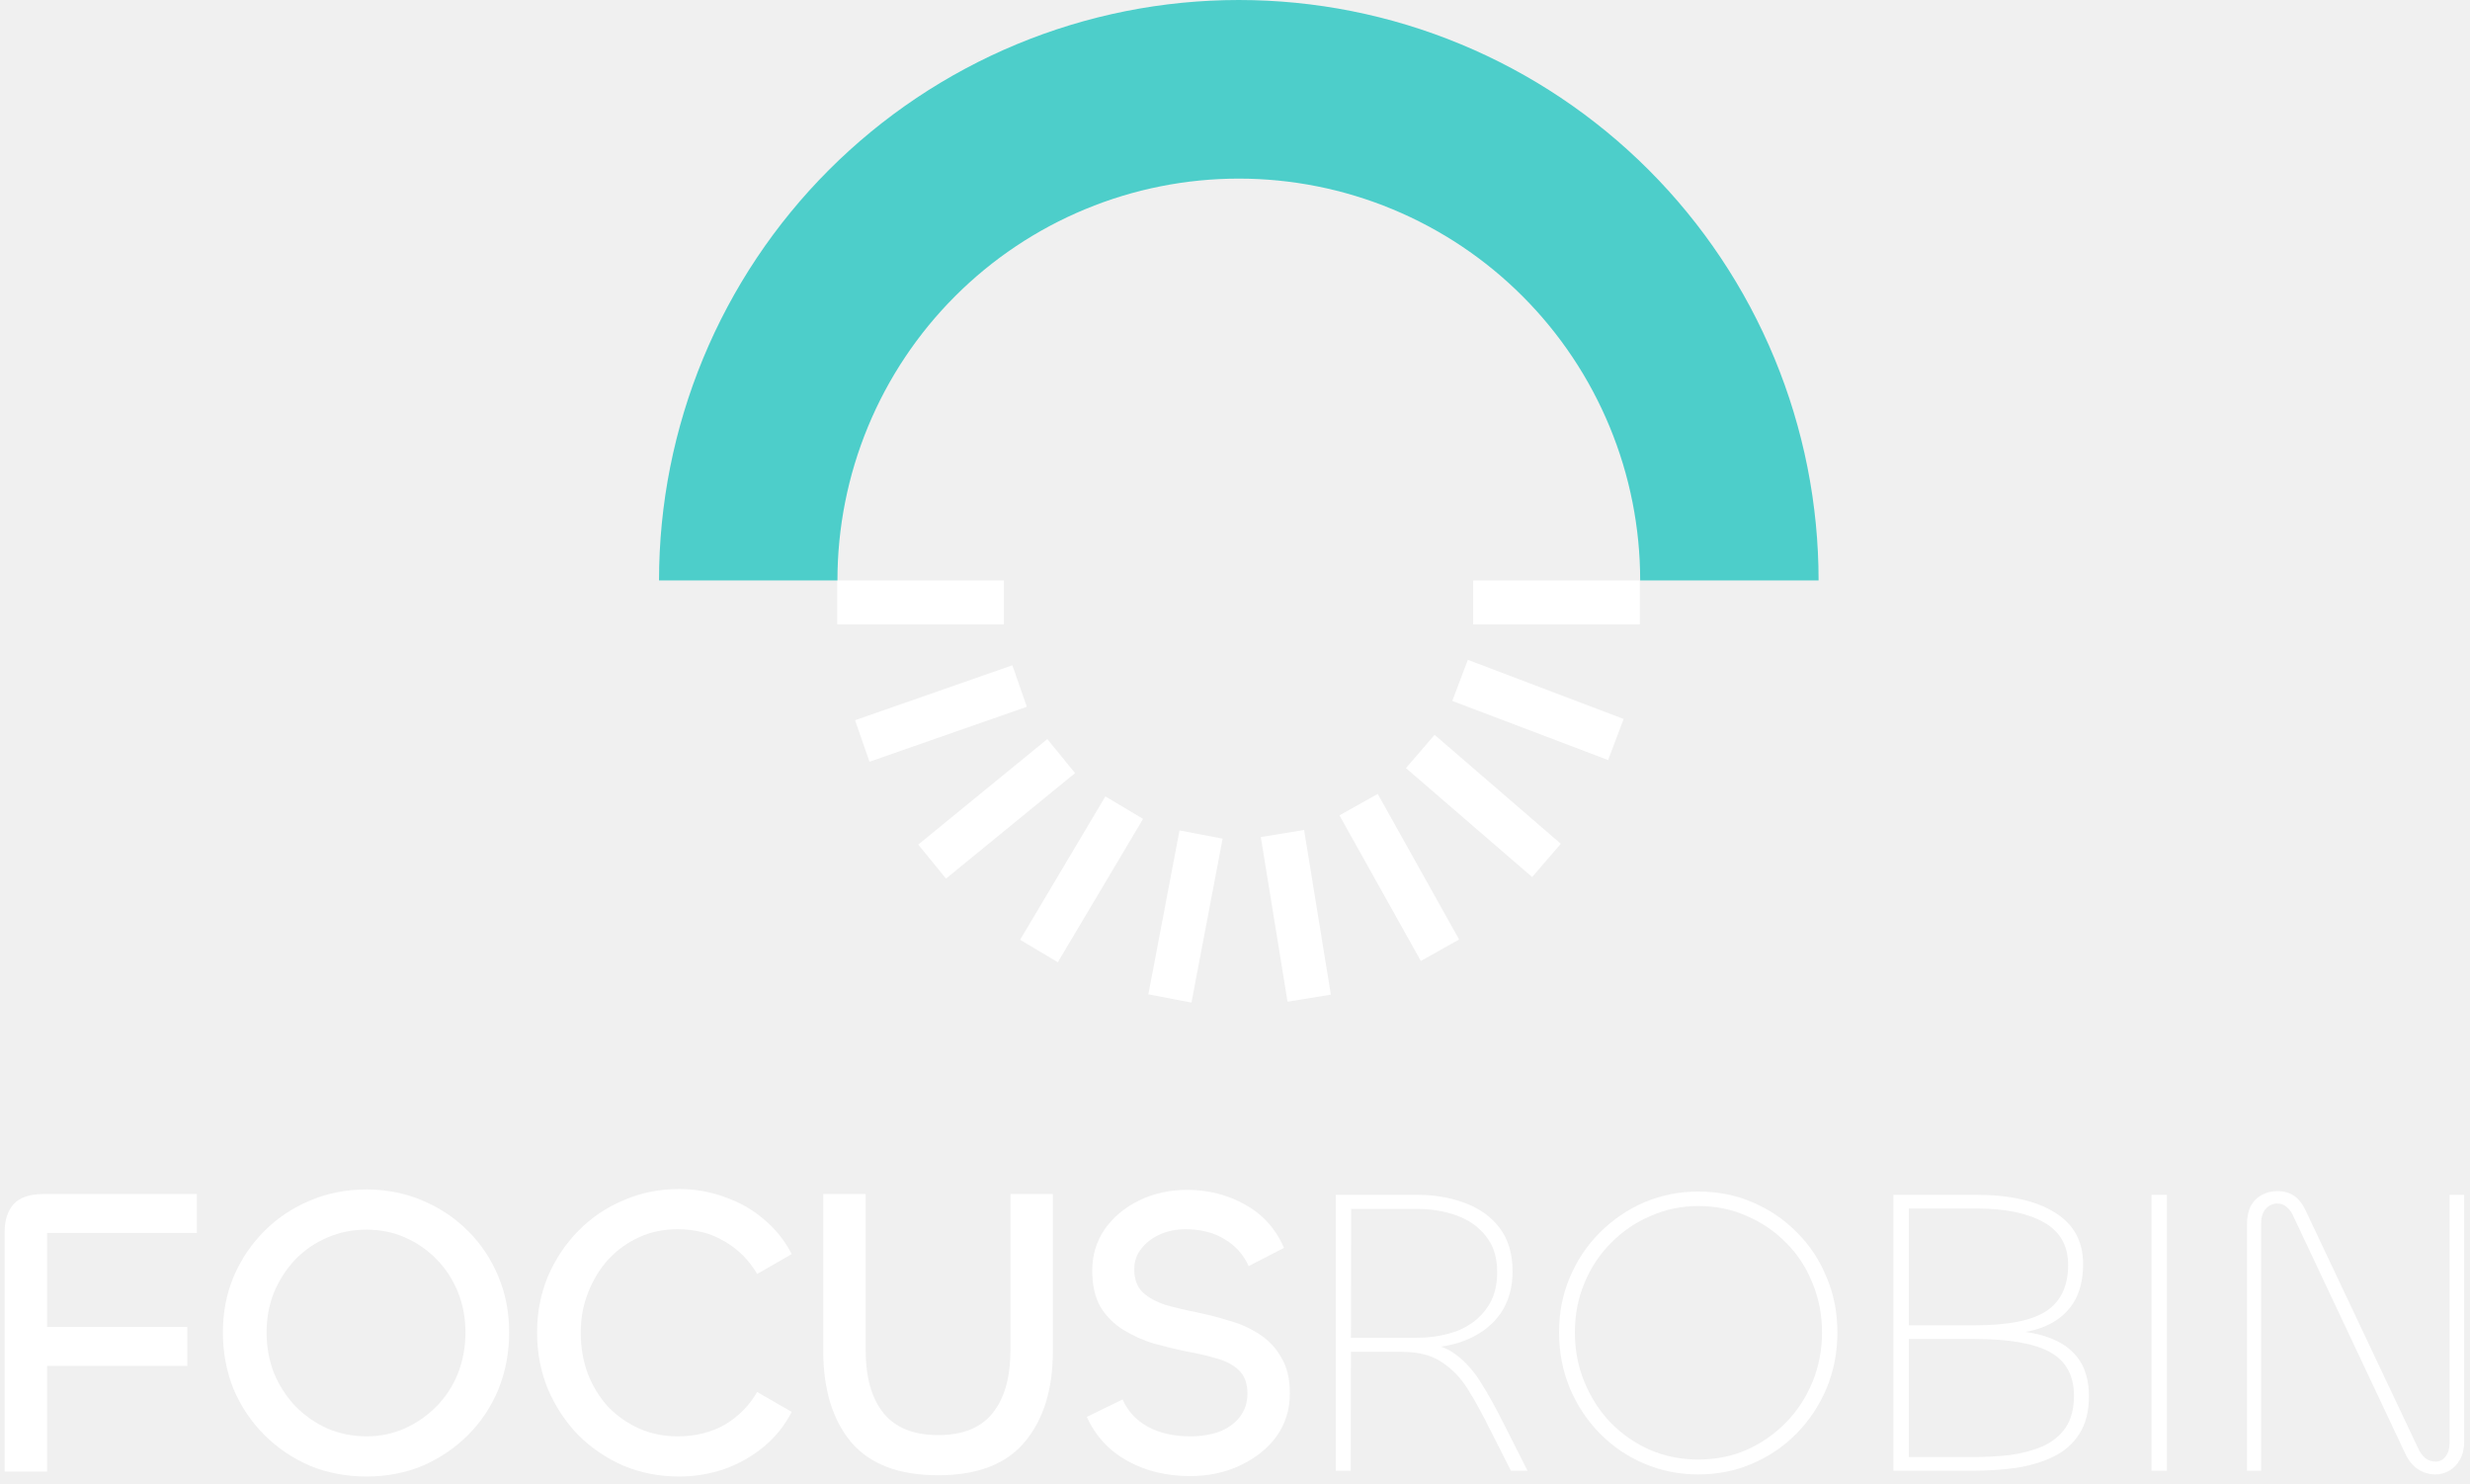
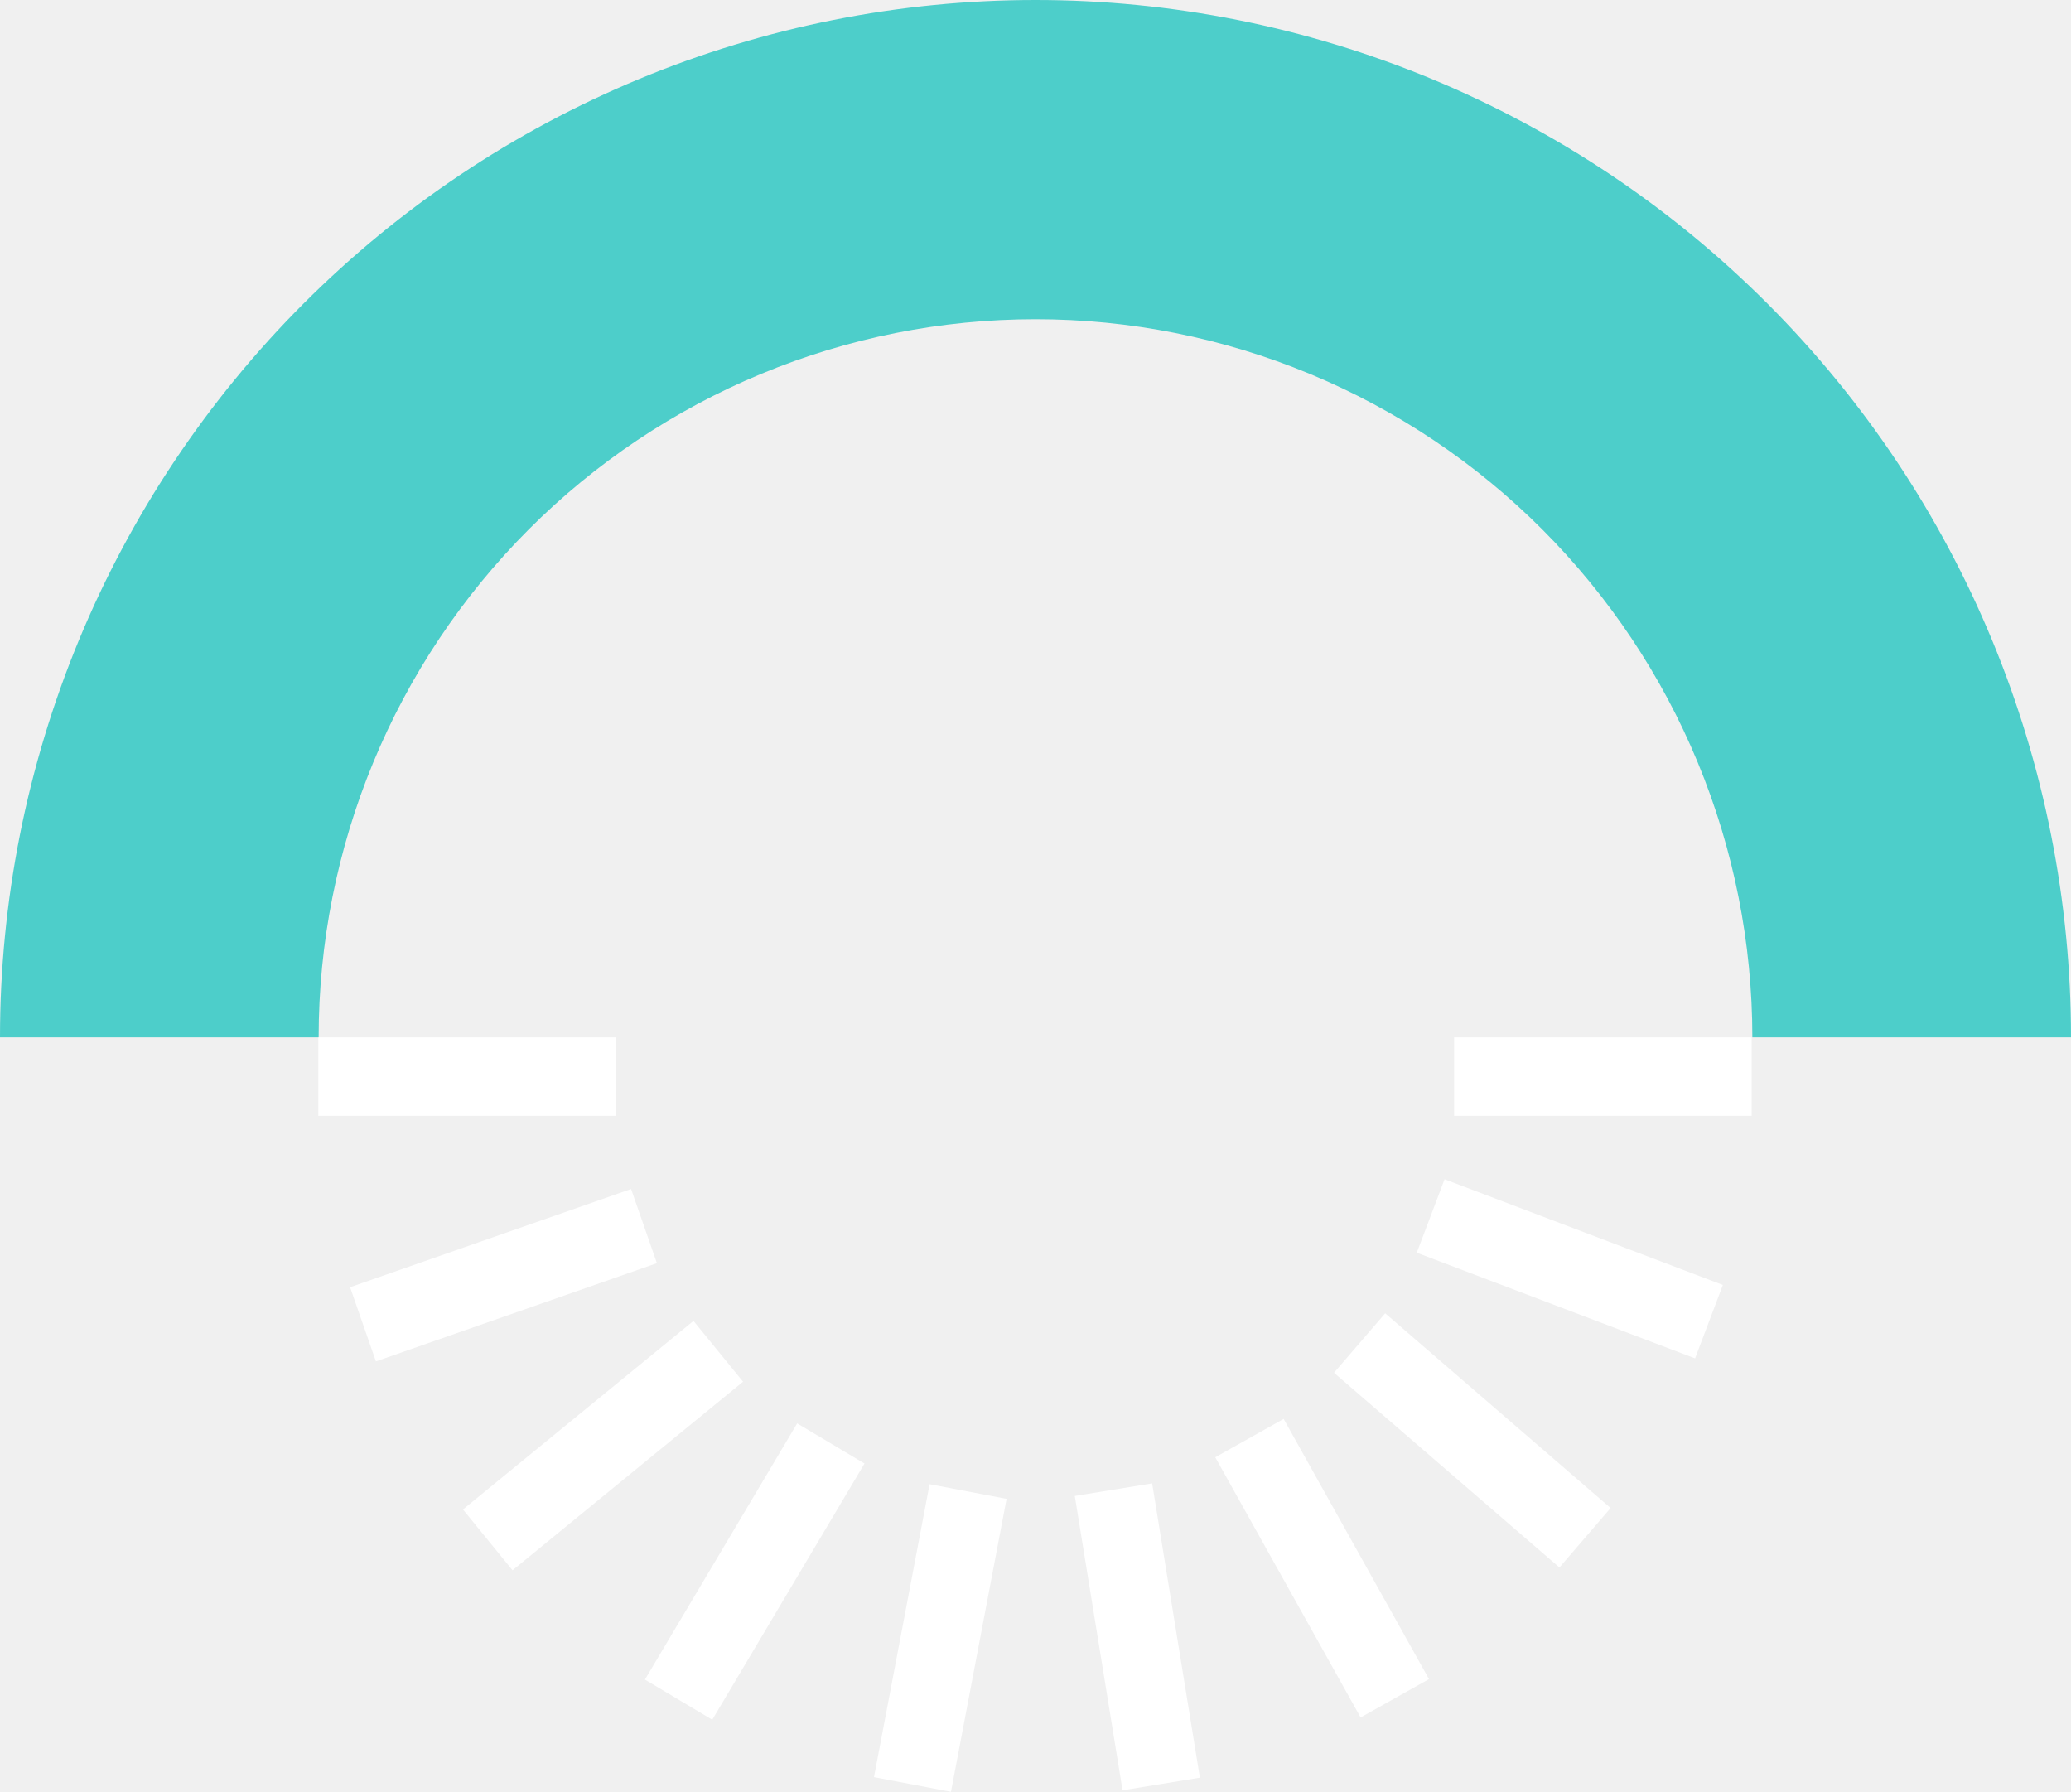
- <svg xmlns="http://www.w3.org/2000/svg" width="498" height="299" viewBox="0 0 498 299" fill="none">
-   <path fill-rule="evenodd" clip-rule="evenodd" d="M172.394 145.213L204.115 134.134L207.029 142.496L175.308 153.575L172.394 145.213Z" fill="white" />
-   <path fill-rule="evenodd" clip-rule="evenodd" d="M185.136 170.28L211.159 149.01L216.754 155.871L190.731 177.141L185.136 170.28Z" fill="white" />
-   <path fill-rule="evenodd" clip-rule="evenodd" d="M205.677 189.47L222.863 160.571L230.465 165.102L213.279 194.001L205.677 189.47Z" fill="white" />
-   <path fill-rule="evenodd" clip-rule="evenodd" d="M231.534 200.475L237.811 167.433L246.503 169.088L240.225 202.13L231.534 200.475Z" fill="white" />
-   <path fill-rule="evenodd" clip-rule="evenodd" d="M259.593 201.958L254.203 168.76L262.935 167.339L268.326 200.537L259.593 201.958Z" fill="white" />
-   <path fill-rule="evenodd" clip-rule="evenodd" d="M286.467 193.744L270.06 164.393L277.78 160.068L294.188 189.419L286.467 193.744Z" fill="white" />
-   <path fill-rule="evenodd" clip-rule="evenodd" d="M308.914 176.826L283.465 154.86L289.242 148.152L314.691 170.118L308.914 176.826Z" fill="white" />
-   <path fill-rule="evenodd" clip-rule="evenodd" d="M324.226 153.238L292.809 141.315L295.945 133.034L327.362 144.957L324.226 153.238Z" fill="white" />
-   <path fill-rule="evenodd" clip-rule="evenodd" d="M330.615 125.879H297.022L297.022 117.022H330.615V125.879Z" fill="white" />
-   <path fill-rule="evenodd" clip-rule="evenodd" d="M168.809 117.022H202.403V125.879L168.809 125.879V117.022Z" fill="white" />
-   <path d="M366.662 117.022C366.662 101.655 363.638 86.438 357.764 72.24C351.889 58.042 343.279 45.142 332.424 34.275C321.569 23.409 308.683 14.789 294.501 8.908C280.319 3.027 265.118 -6.71737e-07 249.767 0C234.417 6.71738e-07 219.216 3.027 205.034 8.908C190.852 14.789 177.965 23.409 167.111 34.275C156.256 45.142 147.646 58.042 141.771 72.24C135.897 86.438 132.873 101.655 132.873 117.022H168.844C168.844 106.383 170.937 95.849 175.004 86.02C179.07 76.191 185.031 67.261 192.546 59.738C200.06 52.215 208.981 46.248 218.799 42.177C228.617 38.105 239.14 36.01 249.767 36.01C260.394 36.01 270.917 38.105 280.735 42.177C290.554 46.248 299.474 52.215 306.989 59.738C314.503 67.261 320.464 76.191 324.531 86.02C328.598 95.849 330.691 106.383 330.691 117.022H366.662Z" fill="#4DCECA" />
-   <path d="M9.501 296.687H0.945V248.415C0.945 246.021 1.532 244.156 2.707 242.82C3.937 241.428 5.978 240.732 8.83 240.732H39.698V248.582H9.501V296.687ZM37.769 275.391H7.32L6.23 267.54H37.769V275.391Z" fill="white" />
-   <path d="M73.882 297.69C69.8 297.69 65.997 296.966 62.474 295.518C59.007 294.015 55.959 291.955 53.331 289.338C50.703 286.721 48.634 283.659 47.124 280.151C45.67 276.588 44.943 272.746 44.943 268.626C44.943 264.562 45.67 260.804 47.124 257.352C48.634 253.844 50.703 250.782 53.331 248.165C55.959 245.548 59.007 243.516 62.474 242.068C65.997 240.565 69.8 239.813 73.882 239.813C77.964 239.813 81.739 240.565 85.206 242.068C88.672 243.516 91.72 245.548 94.348 248.165C96.977 250.782 99.018 253.844 100.472 257.352C101.926 260.804 102.652 264.562 102.652 268.626C102.652 272.746 101.926 276.588 100.472 280.151C99.018 283.659 96.977 286.721 94.348 289.338C91.72 291.955 88.672 294.015 85.206 295.518C81.739 296.966 77.964 297.69 73.882 297.69ZM73.882 289.589C76.622 289.589 79.194 289.06 81.599 288.002C84.059 286.888 86.212 285.385 88.057 283.492C89.903 281.599 91.329 279.4 92.335 276.894C93.342 274.333 93.845 271.577 93.845 268.626C93.845 265.731 93.342 263.031 92.335 260.525C91.329 258.02 89.903 255.82 88.057 253.927C86.212 252.034 84.087 250.559 81.683 249.501C79.278 248.443 76.678 247.914 73.882 247.914C71.086 247.914 68.457 248.443 65.997 249.501C63.537 250.559 61.384 252.034 59.538 253.927C57.749 255.82 56.323 258.02 55.261 260.525C54.254 263.031 53.751 265.731 53.751 268.626C53.751 271.577 54.254 274.333 55.261 276.894C56.323 279.4 57.749 281.599 59.538 283.492C61.384 285.385 63.537 286.888 65.997 288.002C68.457 289.06 71.086 289.589 73.882 289.589Z" fill="white" />
-   <path d="M136.89 297.69C132.92 297.69 129.201 296.966 125.734 295.518C122.267 294.015 119.22 291.955 116.591 289.338C114.019 286.666 111.978 283.575 110.468 280.068C109.014 276.504 108.287 272.691 108.287 268.626C108.287 264.617 109.014 260.859 110.468 257.352C111.978 253.844 114.019 250.782 116.591 248.165C119.22 245.492 122.267 243.432 125.734 241.985C129.201 240.481 132.92 239.73 136.89 239.73C140.078 239.73 143.125 240.259 146.033 241.317C148.997 242.319 151.653 243.822 154.002 245.826C156.35 247.775 158.224 250.114 159.622 252.842L152.66 256.85C150.982 254.011 148.773 251.812 146.033 250.253C143.349 248.638 140.19 247.831 136.555 247.831C133.815 247.831 131.27 248.36 128.922 249.418C126.573 250.475 124.504 251.951 122.715 253.844C120.981 255.737 119.611 257.964 118.605 260.525C117.598 263.031 117.095 265.731 117.095 268.626C117.095 271.633 117.57 274.417 118.521 276.978C119.527 279.539 120.897 281.766 122.631 283.659C124.42 285.496 126.489 286.944 128.838 288.002C131.242 289.06 133.815 289.589 136.555 289.589C140.19 289.589 143.377 288.809 146.117 287.25C148.857 285.636 151.038 283.436 152.66 280.652L159.622 284.661C158.224 287.389 156.35 289.728 154.002 291.676C151.653 293.625 148.997 295.128 146.033 296.186C143.125 297.189 140.078 297.69 136.89 297.69Z" fill="white" />
-   <path d="M189.131 297.439C181.246 297.439 175.403 295.212 171.6 290.758C167.853 286.248 165.98 280.123 165.98 272.384V240.732H174.536V272.134C174.536 277.702 175.738 281.961 178.143 284.912C180.547 287.863 184.21 289.338 189.131 289.338C194.108 289.338 197.771 287.863 200.119 284.912C202.524 281.961 203.726 277.702 203.726 272.134V240.732H212.282V272.384C212.282 280.123 210.38 286.248 206.578 290.758C202.831 295.212 197.016 297.439 189.131 297.439Z" fill="white" />
-   <path d="M239.928 297.606C235.175 297.606 230.953 296.576 227.262 294.516C223.571 292.456 220.859 289.505 219.126 285.663L226.339 282.156C227.402 284.55 229.107 286.387 231.456 287.668C233.805 288.948 236.629 289.589 239.928 289.589C242.109 289.589 244.066 289.282 245.8 288.67C247.533 288.002 248.903 287.027 249.91 285.747C250.972 284.411 251.503 282.824 251.503 280.986C251.503 278.926 250.944 277.367 249.826 276.31C248.707 275.196 247.198 274.389 245.296 273.888C243.451 273.331 241.41 272.858 239.173 272.468C237.048 272.022 234.867 271.494 232.63 270.881C230.45 270.213 228.408 269.294 226.507 268.125C224.606 266.956 223.068 265.425 221.894 263.532C220.775 261.583 220.216 259.133 220.216 256.182C220.216 253.064 221.055 250.281 222.733 247.831C224.466 245.381 226.759 243.46 229.611 242.068C232.519 240.621 235.762 239.897 239.341 239.897C243.647 239.897 247.561 240.899 251.084 242.903C254.607 244.852 257.207 247.747 258.885 251.589L251.755 255.264C250.692 252.925 249.071 251.116 246.89 249.835C244.709 248.499 242.081 247.831 239.005 247.831C237.104 247.831 235.37 248.193 233.805 248.916C232.295 249.585 231.065 250.531 230.114 251.756C229.163 252.925 228.688 254.317 228.688 255.932C228.688 257.936 229.275 259.495 230.45 260.609C231.624 261.667 233.162 262.502 235.063 263.114C237.02 263.671 239.145 264.172 241.438 264.617C243.563 265.063 245.716 265.62 247.896 266.288C250.077 266.9 252.063 267.791 253.852 268.96C255.697 270.129 257.179 271.688 258.298 273.637C259.472 275.53 260.059 277.952 260.059 280.903C260.059 284.188 259.164 287.083 257.375 289.589C255.585 292.038 253.153 293.987 250.077 295.435C247.058 296.882 243.675 297.606 239.928 297.606Z" fill="white" />
-   <path d="M272.334 296.52H269.314V240.899H285.671C289.25 240.899 292.493 241.456 295.401 242.569C298.309 243.627 300.629 245.297 302.363 247.58C304.096 249.863 304.963 252.786 304.963 256.349C304.963 259.579 304.18 262.362 302.615 264.701C301.049 266.984 298.868 268.738 296.072 269.962C293.332 271.187 290.033 271.8 286.174 271.8L285.335 270.714C288.579 270.714 291.207 271.438 293.22 272.885C295.289 274.333 297.106 276.337 298.672 278.899C300.238 281.404 301.804 284.244 303.369 287.417L307.983 296.52H304.628L300.35 288.085C298.896 285.134 297.442 282.49 295.988 280.151C294.534 277.813 292.773 275.976 290.704 274.639C288.691 273.247 285.978 272.551 282.567 272.551H271.495V269.712H285.503C288.635 269.712 291.431 269.239 293.891 268.292C296.352 267.29 298.281 265.814 299.679 263.866C301.133 261.917 301.86 259.467 301.86 256.516C301.86 253.51 301.105 251.088 299.595 249.251C298.141 247.357 296.184 245.966 293.723 245.075C291.263 244.184 288.579 243.738 285.671 243.738H272.418L272.334 296.52Z" fill="white" />
-   <path d="M342.438 297.272C338.579 297.272 334.944 296.548 331.533 295.101C328.122 293.653 325.131 291.621 322.558 289.004C319.986 286.387 317.973 283.353 316.519 279.901C315.065 276.393 314.338 272.635 314.338 268.626C314.338 264.617 315.065 260.915 316.519 257.519C317.973 254.067 319.986 251.06 322.558 248.499C325.186 245.882 328.178 243.85 331.533 242.402C334.944 240.955 338.579 240.231 342.438 240.231C346.352 240.231 349.987 240.955 353.342 242.402C356.753 243.85 359.745 245.882 362.317 248.499C364.889 251.06 366.875 254.067 368.273 257.519C369.727 260.915 370.454 264.617 370.454 268.626C370.454 272.635 369.727 276.393 368.273 279.901C366.819 283.353 364.806 286.387 362.233 289.004C359.661 291.621 356.669 293.653 353.258 295.101C349.903 296.548 346.296 297.272 342.438 297.272ZM342.438 294.265C345.905 294.265 349.12 293.625 352.084 292.345C355.104 291.008 357.76 289.171 360.052 286.833C362.345 284.494 364.135 281.766 365.421 278.648C366.707 275.53 367.35 272.189 367.35 268.626C367.35 265.063 366.707 261.75 365.421 258.688C364.19 255.57 362.429 252.87 360.136 250.587C357.844 248.248 355.187 246.439 352.168 245.158C349.204 243.822 345.961 243.154 342.438 243.154C339.027 243.154 335.811 243.822 332.792 245.158C329.772 246.439 327.116 248.248 324.823 250.587C322.53 252.87 320.741 255.57 319.455 258.688C318.169 261.75 317.525 265.063 317.525 268.626C317.525 272.189 318.169 275.53 319.455 278.648C320.741 281.766 322.502 284.494 324.739 286.833C327.032 289.171 329.688 291.008 332.708 292.345C335.727 293.625 338.971 294.265 342.438 294.265Z" fill="white" />
-   <path d="M397.683 296.52H381.746V240.899H398.438C405.148 240.899 410.405 242.068 414.207 244.407C418.066 246.745 419.995 250.225 419.995 254.846C419.995 258.02 419.324 260.664 417.982 262.78C416.64 264.84 414.71 266.399 412.194 267.457C409.734 268.459 406.742 268.96 403.219 268.96V268.209C407.077 268.209 410.321 268.682 412.949 269.628C415.633 270.575 417.674 272.022 419.072 273.971C420.47 275.92 421.169 278.425 421.169 281.488C421.169 284.55 420.526 287.083 419.24 289.087C418.01 291.036 416.276 292.567 414.039 293.681C411.859 294.739 409.37 295.49 406.574 295.936C403.778 296.326 400.814 296.52 397.683 296.52ZM384.849 269.962V293.764H397.767C400.395 293.764 402.911 293.625 405.316 293.347C407.72 293.013 409.901 292.428 411.859 291.593C413.816 290.702 415.354 289.449 416.472 287.835C417.59 286.164 418.15 284.021 418.15 281.404C418.15 277.34 416.556 274.417 413.368 272.635C410.181 270.853 405.092 269.962 398.102 269.962H384.849ZM384.849 243.655V267.206H398.102C404.813 267.206 409.622 266.26 412.53 264.367C415.493 262.418 416.975 259.3 416.975 255.013C416.975 251.116 415.326 248.248 412.026 246.411C408.727 244.574 404.226 243.655 398.522 243.655H384.849Z" fill="white" />
-   <path d="M433.784 240.899H436.887V296.52H433.784V240.899Z" fill="white" />
-   <path d="M455.891 296.52H453.039V246.829C453.039 245.381 453.291 244.156 453.794 243.154C454.353 242.152 455.108 241.4 456.059 240.899C457.009 240.398 458.044 240.147 459.162 240.147C460.504 240.147 461.651 240.481 462.601 241.15C463.552 241.818 464.335 242.848 464.95 244.24L487.43 291.76C487.877 292.762 488.408 293.514 489.023 294.015C489.638 294.46 490.309 294.683 491.036 294.683C491.875 294.683 492.546 294.349 493.05 293.681C493.609 293.013 493.888 292.038 493.888 290.758V240.899H496.824V290.591C496.824 292.038 496.544 293.263 495.985 294.265C495.426 295.268 494.699 296.019 493.804 296.52C492.966 297.021 492.043 297.272 491.036 297.272C489.806 297.272 488.66 296.938 487.597 296.27C486.535 295.602 485.668 294.572 484.997 293.18L462.517 245.492C462.126 244.546 461.651 243.85 461.091 243.404C460.588 242.903 459.945 242.653 459.162 242.653C458.212 242.653 457.429 243.015 456.814 243.738C456.198 244.407 455.891 245.409 455.891 246.745V296.52Z" fill="white" />
+ <svg xmlns="http://www.w3.org/2000/svg" width="467" height="404" viewBox="0 0 467 404" fill="none">
+   <path fill-rule="evenodd" clip-rule="evenodd" d="M78.944 290.24L142.308 268.095L148.13 284.809L84.765 306.954L78.944 290.24Z" fill="white" />
+   <path fill-rule="evenodd" clip-rule="evenodd" d="M104.397 340.342L156.379 297.829L167.555 311.541L115.574 354.054L104.397 340.342Z" fill="white" />
+   <path fill-rule="evenodd" clip-rule="evenodd" d="M145.428 378.697L179.758 320.936L194.942 329.991L160.613 387.752L145.428 378.697Z" fill="white" />
+   <path fill-rule="evenodd" clip-rule="evenodd" d="M197.079 400.693L209.618 334.651L226.979 337.958L214.44 404L197.079 400.693Z" fill="white" />
+   <path fill-rule="evenodd" clip-rule="evenodd" d="M253.128 403.657L242.36 337.303L259.803 334.463L270.571 400.817L253.128 403.657Z" fill="white" />
+   <path fill-rule="evenodd" clip-rule="evenodd" d="M306.81 387.239L274.034 328.576L289.456 319.931L322.231 378.594L306.81 387.239Z" fill="white" />
+   <path fill-rule="evenodd" clip-rule="evenodd" d="M351.648 353.425L300.812 309.521L312.352 296.114L363.187 340.018L351.648 353.425Z" fill="white" />
+   <path fill-rule="evenodd" clip-rule="evenodd" d="M382.233 306.28L319.476 282.45L325.741 265.897L388.497 289.728L382.233 306.28Z" fill="white" />
+   <path fill-rule="evenodd" clip-rule="evenodd" d="M394.996 251.597H327.892L327.892 233.895H394.996V251.597Z" fill="white" />
+   <path fill-rule="evenodd" clip-rule="evenodd" d="M71.783 233.895H138.887V251.597L71.783 251.597V233.895Z" fill="white" />
+   <path d="M467 233.894C467 203.179 460.96 172.764 449.226 144.387C437.491 116.009 420.292 90.225 398.609 68.506C376.927 46.787 351.186 29.558 322.857 17.804C294.527 6.05 264.164 -1.34261e-06 233.5 0C202.836 1.34261e-06 172.473 6.05 144.143 17.804C115.814 29.558 90.073 46.787 68.391 68.506C46.708 90.225 29.509 116.009 17.774 144.387C6.04 172.764 -2.6807e-06 203.179 0 233.894H71.853C71.853 212.631 76.034 191.575 84.157 171.93C92.281 152.285 104.188 134.435 119.198 119.399C134.208 104.364 152.028 92.437 171.64 84.299C191.252 76.162 212.272 71.974 233.5 71.974C254.728 71.974 275.748 76.162 295.36 84.299C314.972 92.437 332.792 104.364 347.802 119.399C362.812 134.435 374.719 152.285 382.843 171.93C390.966 191.575 395.147 212.63 395.147 233.894H467Z" fill="#4DCECA" />
</svg>
